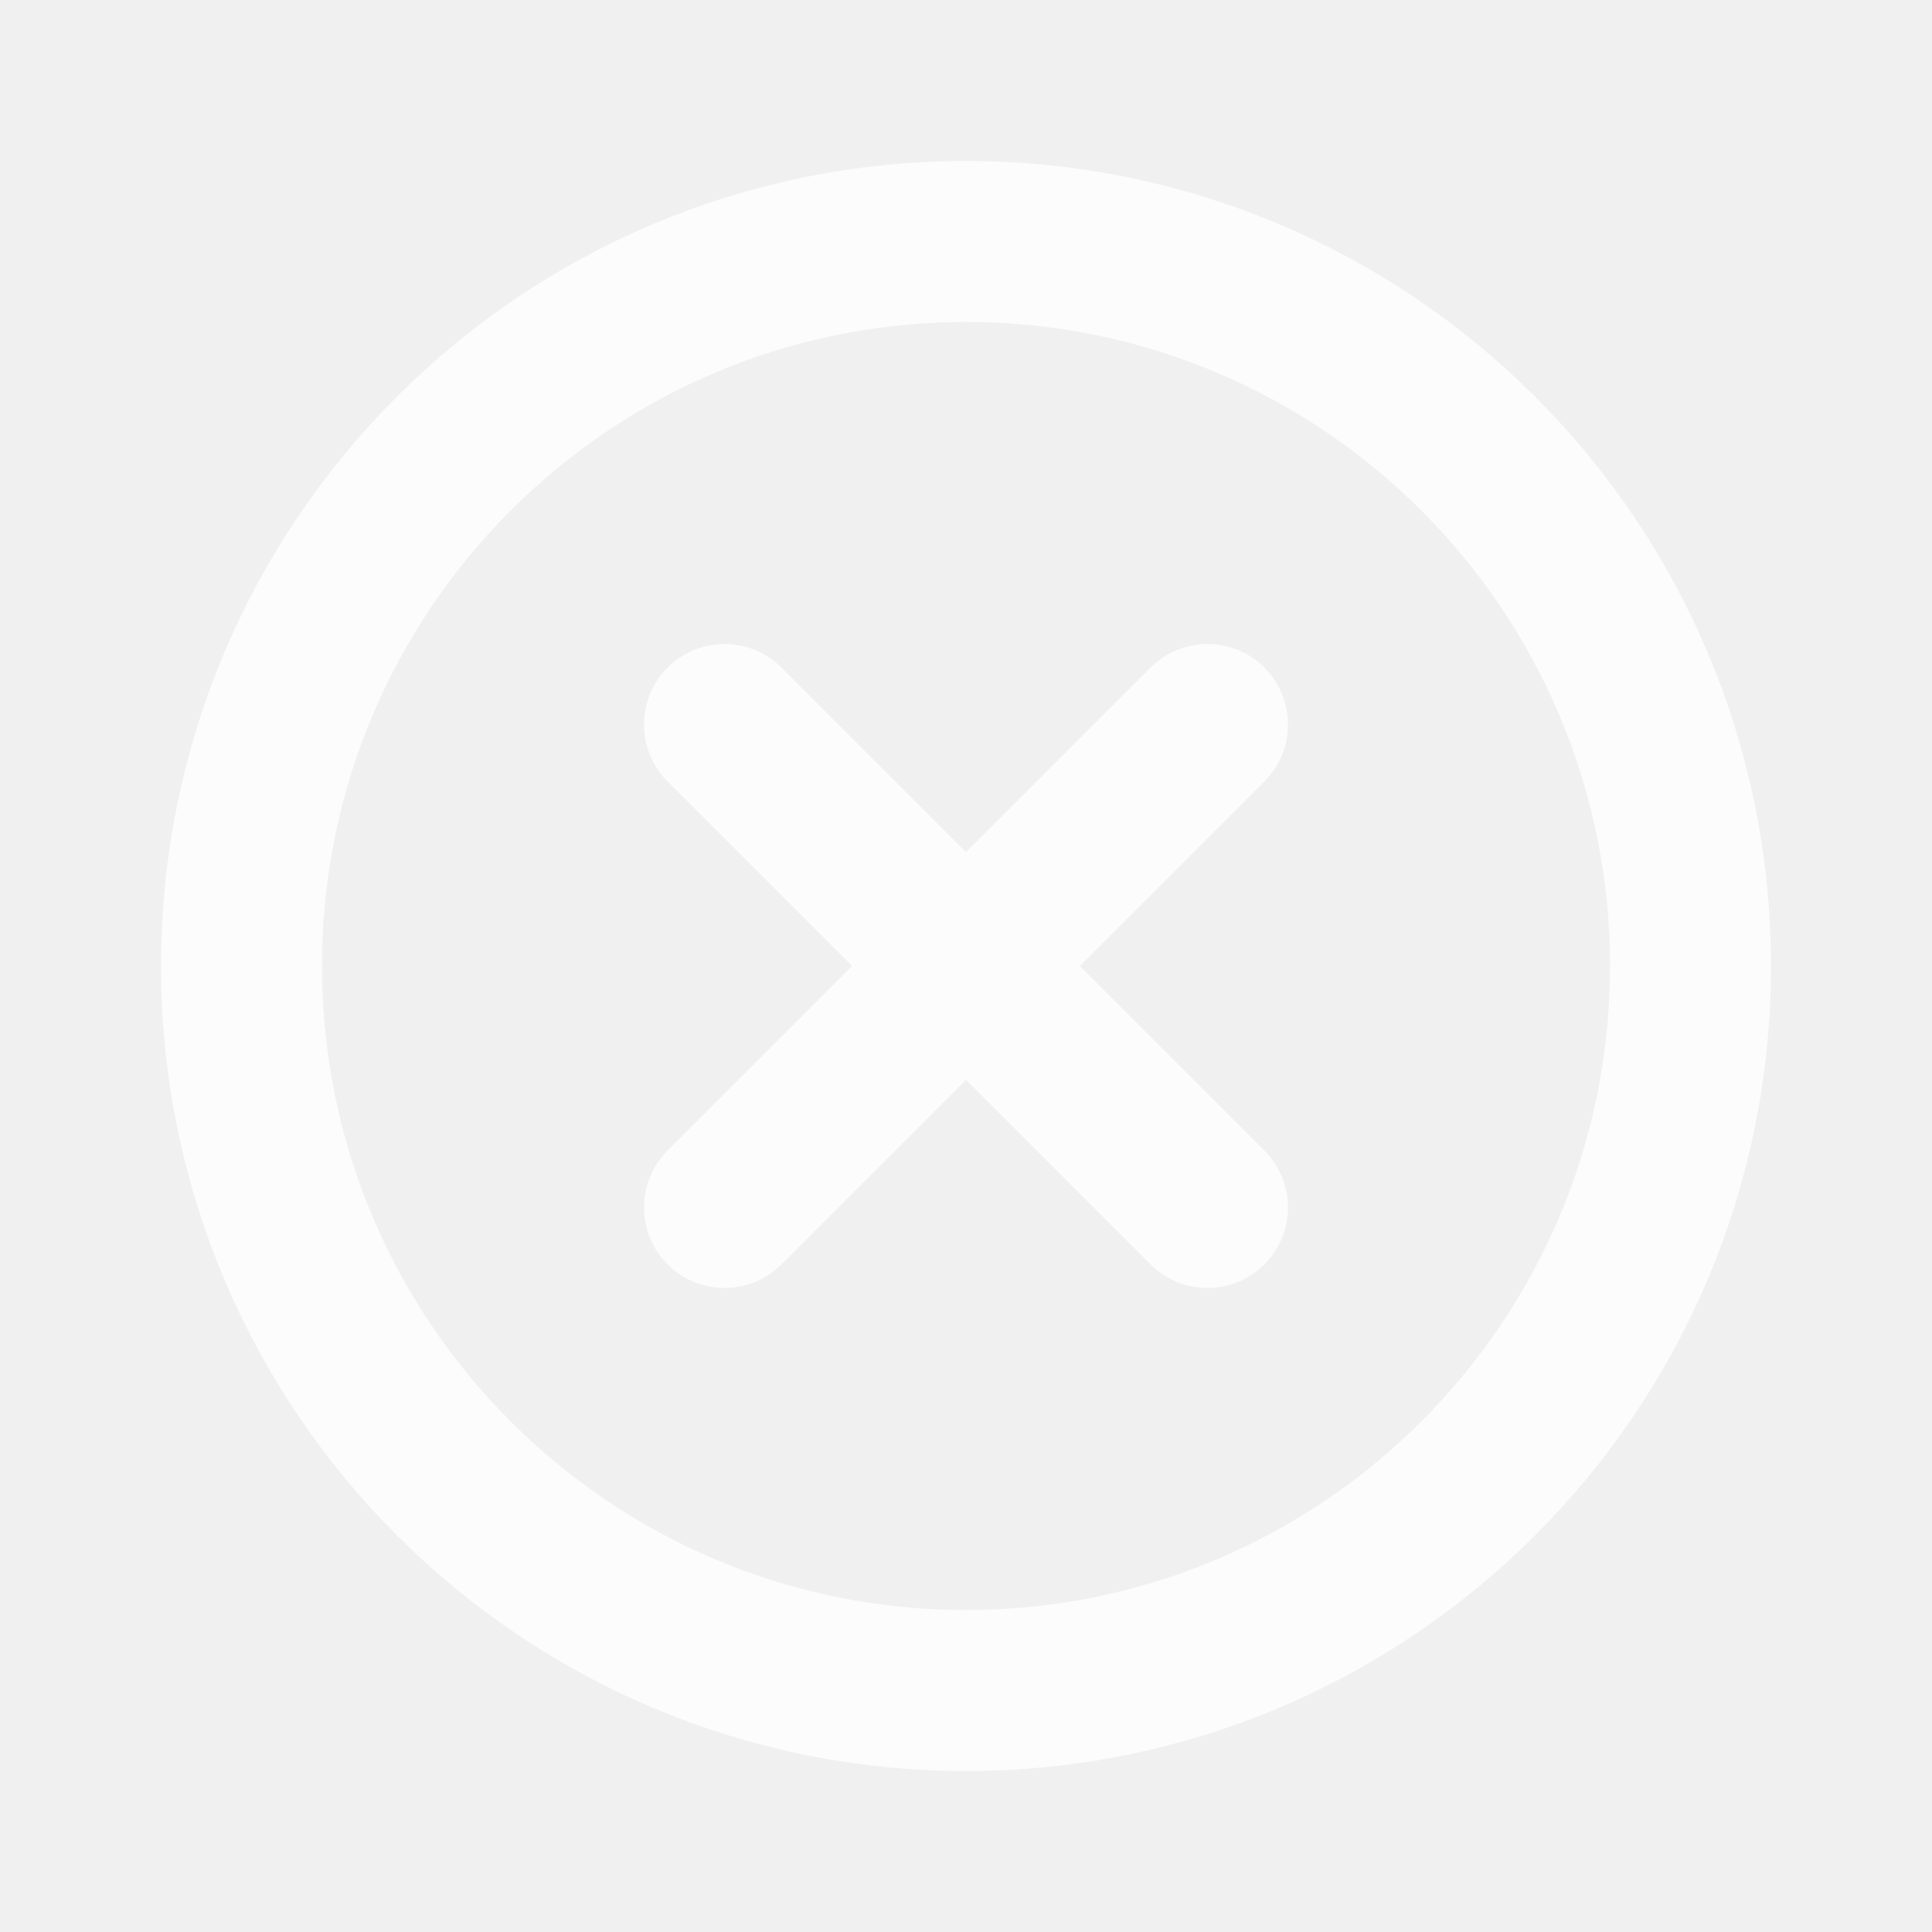
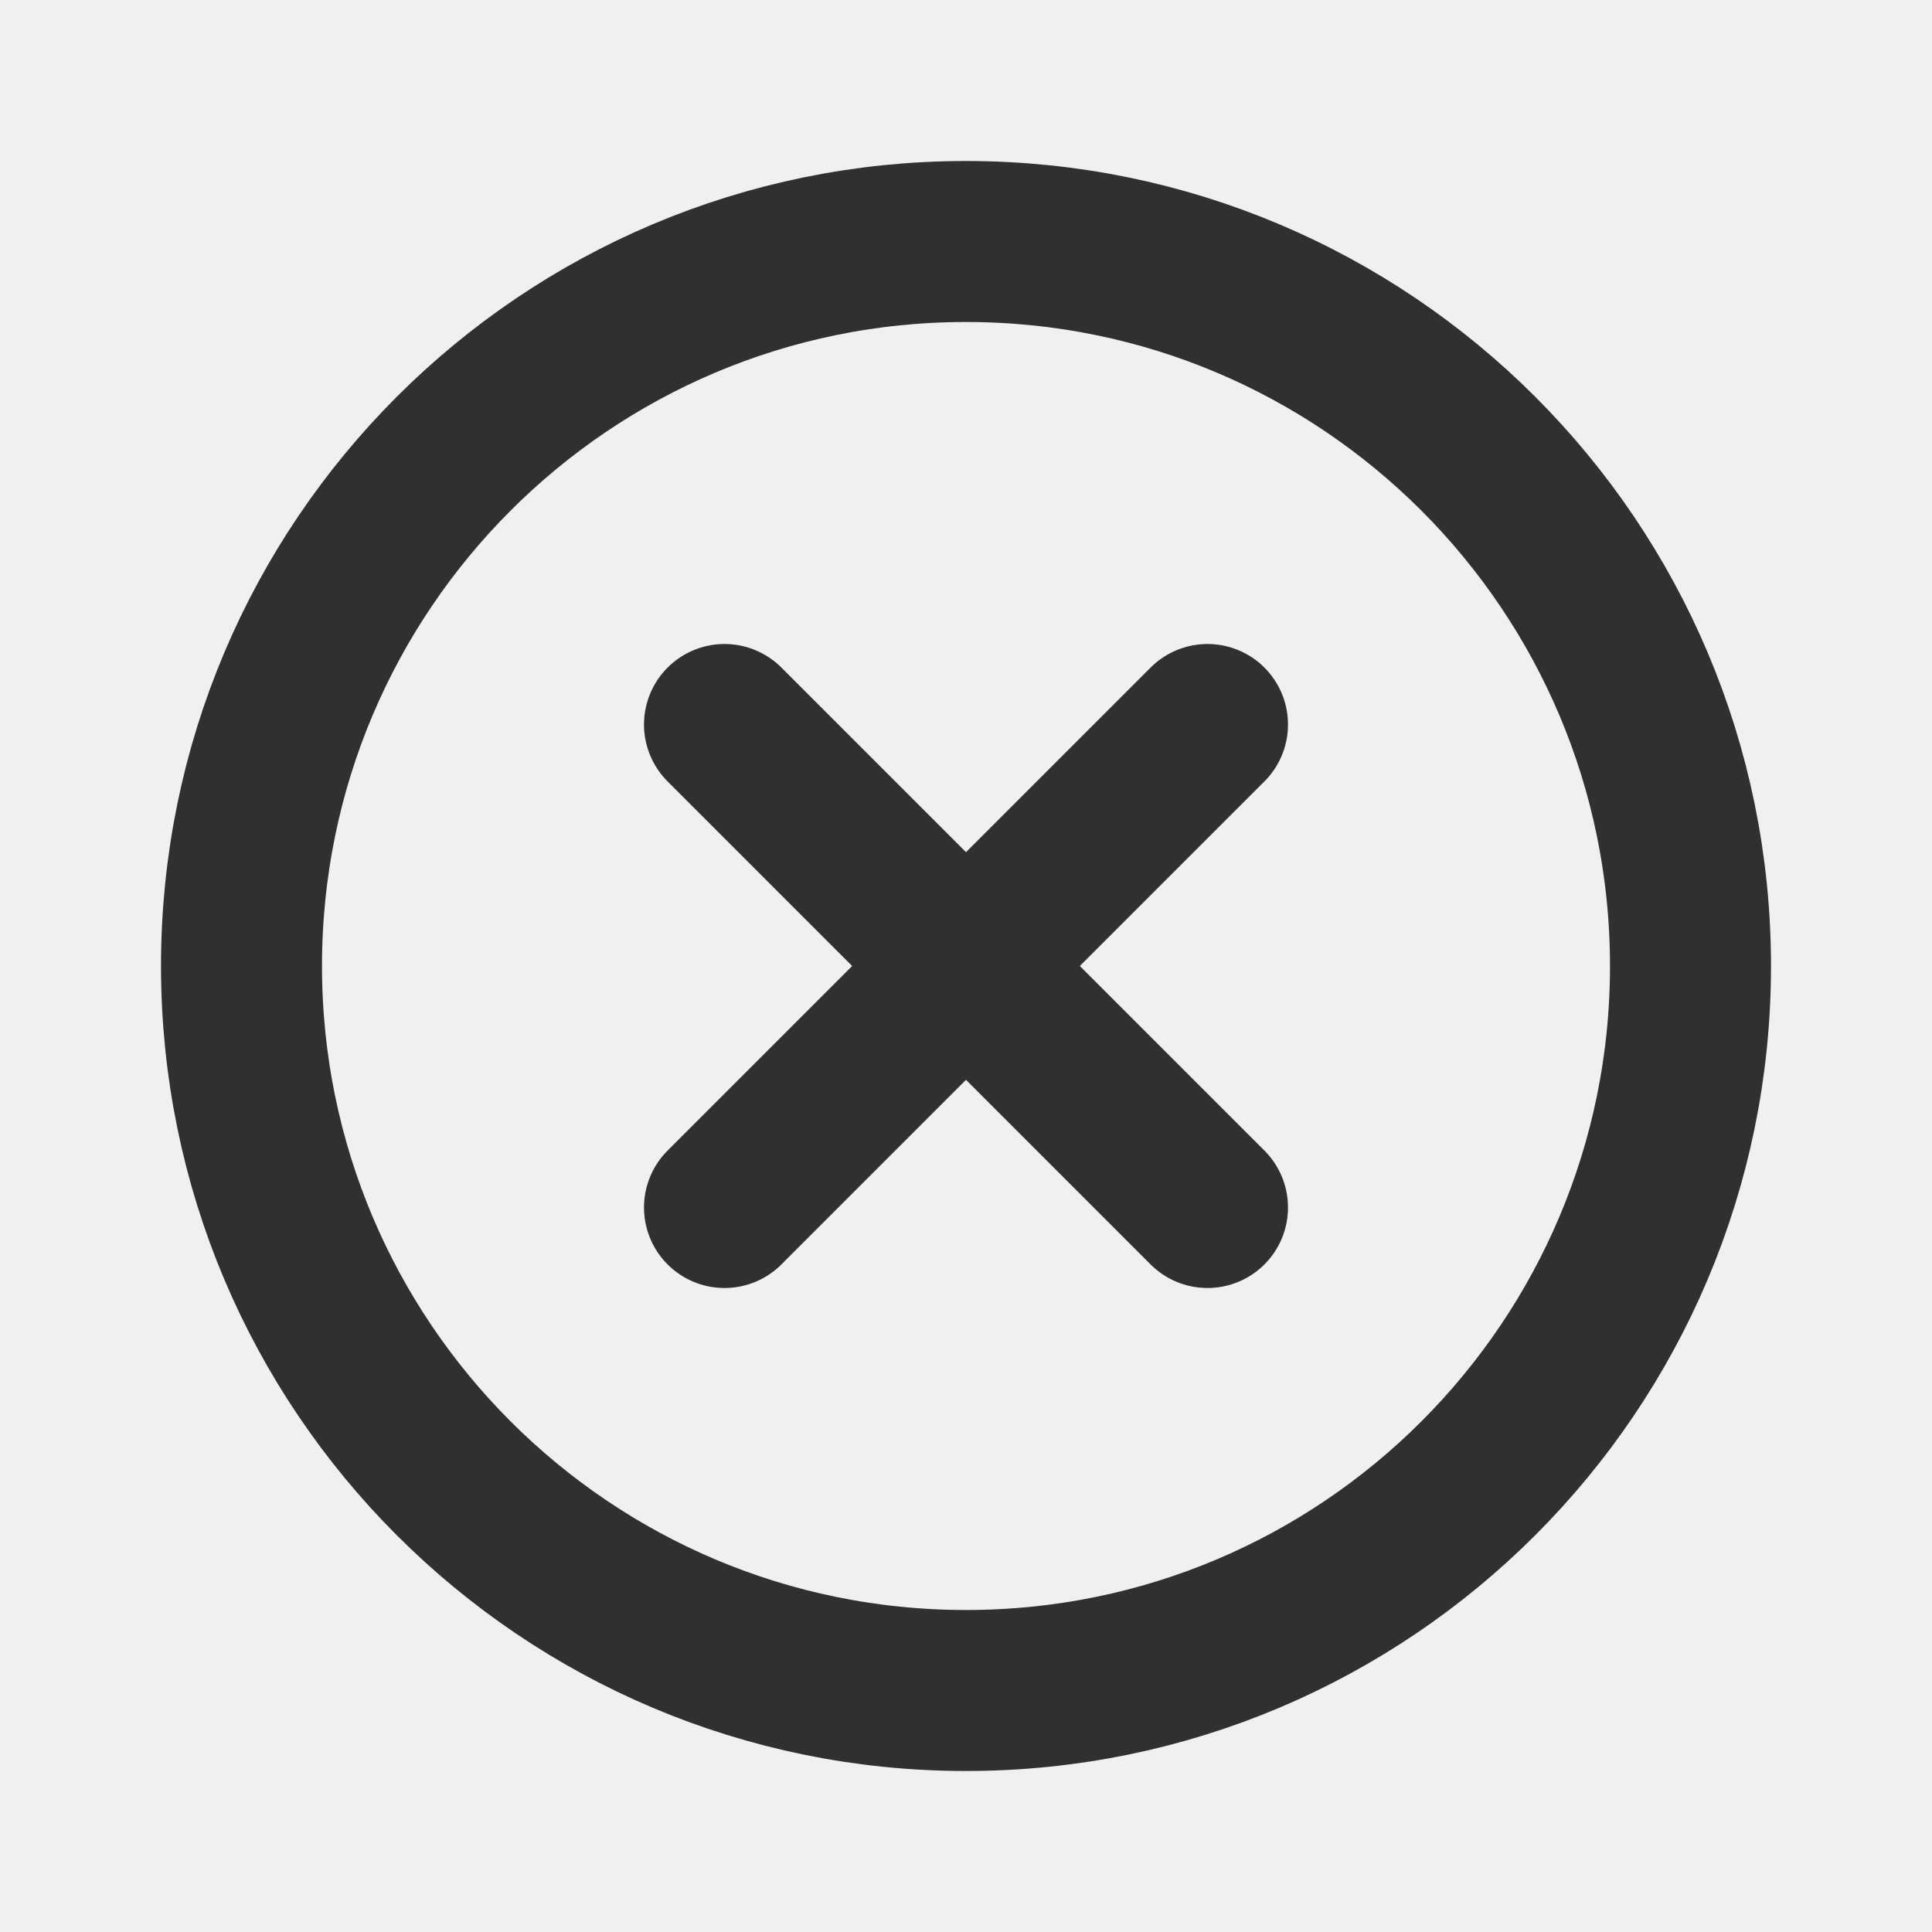
<svg xmlns="http://www.w3.org/2000/svg" preserveAspectRatio="none" overflow="visible" style="display: block;" width="24" height="24" viewBox="0 0 24 24" fill="none">
  <g id="Edit / Close_Circle" opacity="0.8">
-     <path id="Vector" d="M9 9L12 12M12 12L15 15M12 12L9 15M12 12L15 9M12 21C7.029 21 3 16.971 3 12C3 7.029 7.029 3 12 3C16.971 3 21 7.029 21 12C21 16.971 16.971 21 12 21Z" stroke="white" stroke-width="2" stroke-linecap="round" stroke-linejoin="round" />
+     <path id="Vector" d="M9 9L12 12M12 12L15 15M12 12L9 15M12 12L15 9M12 21C7.029 21 3 16.971 3 12C3 7.029 7.029 3 12 3C16.971 3 21 7.029 21 12C21 16.971 16.971 21 12 21Z" stroke="currentColor" stroke-width="2" stroke-linecap="round" stroke-linejoin="round" />
  </g>
</svg>
